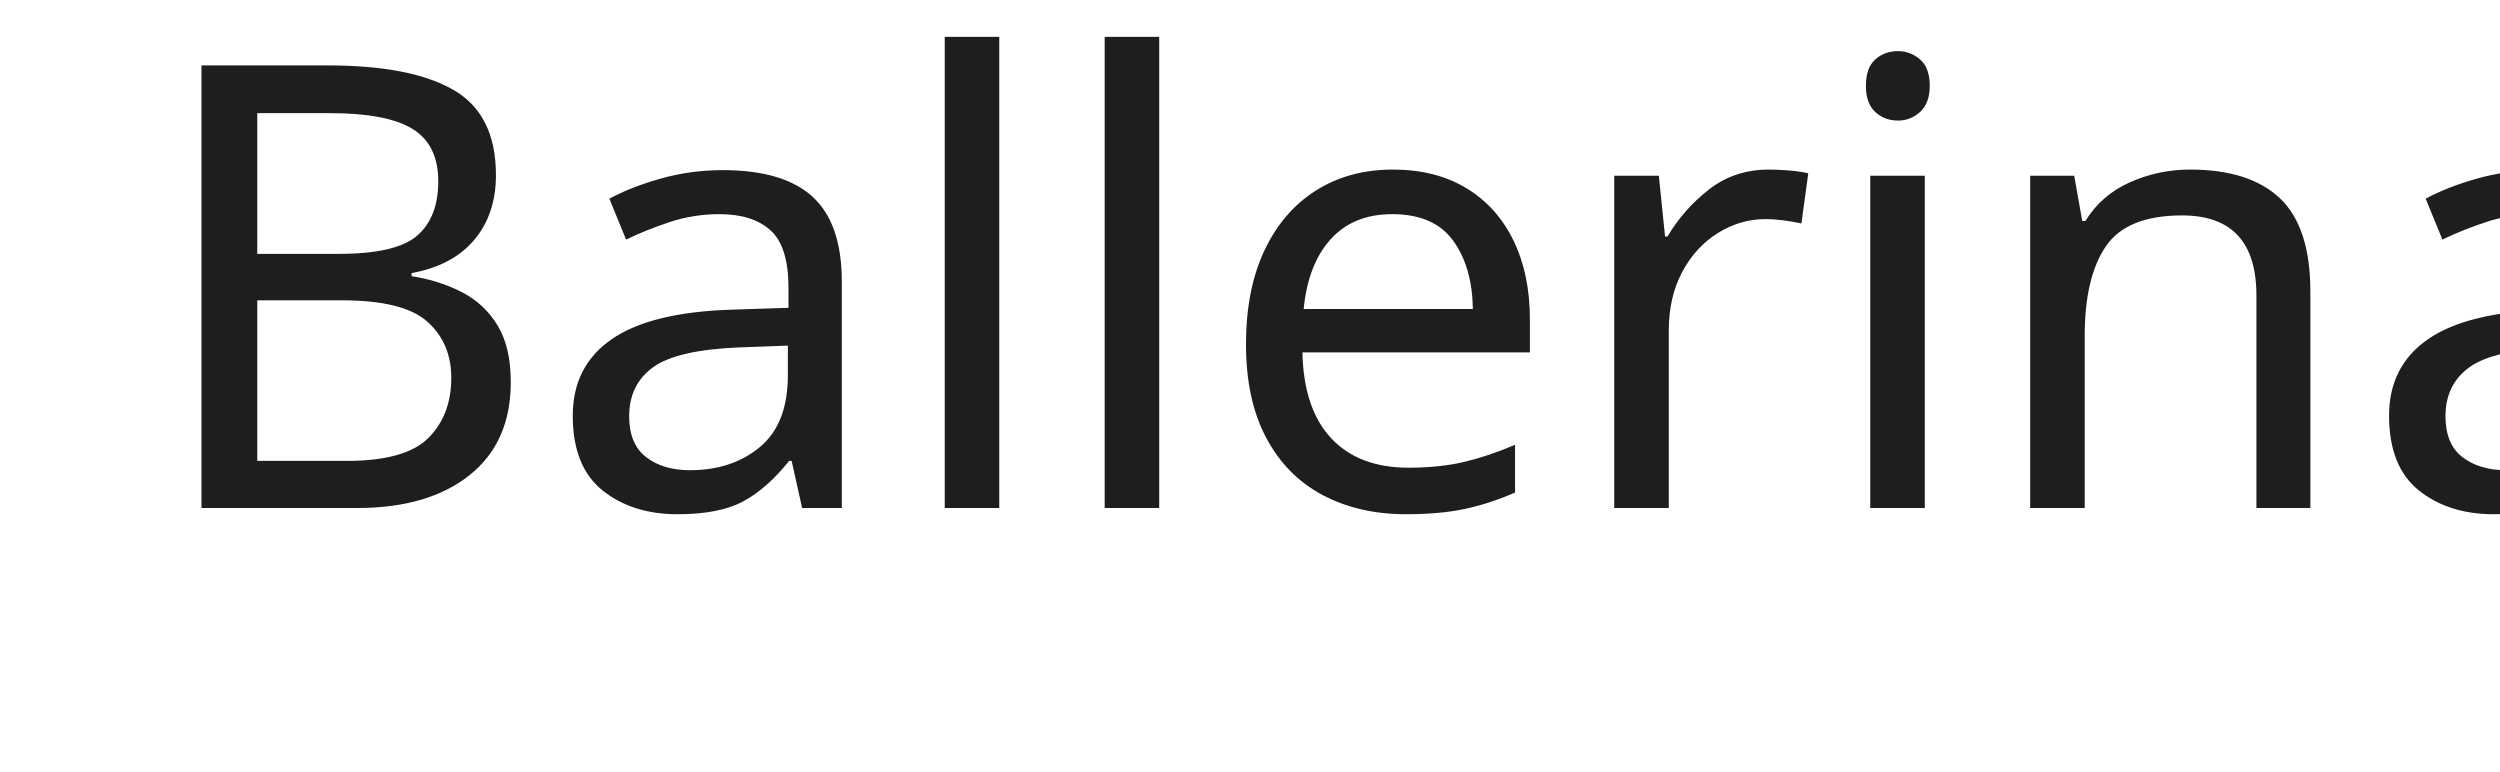
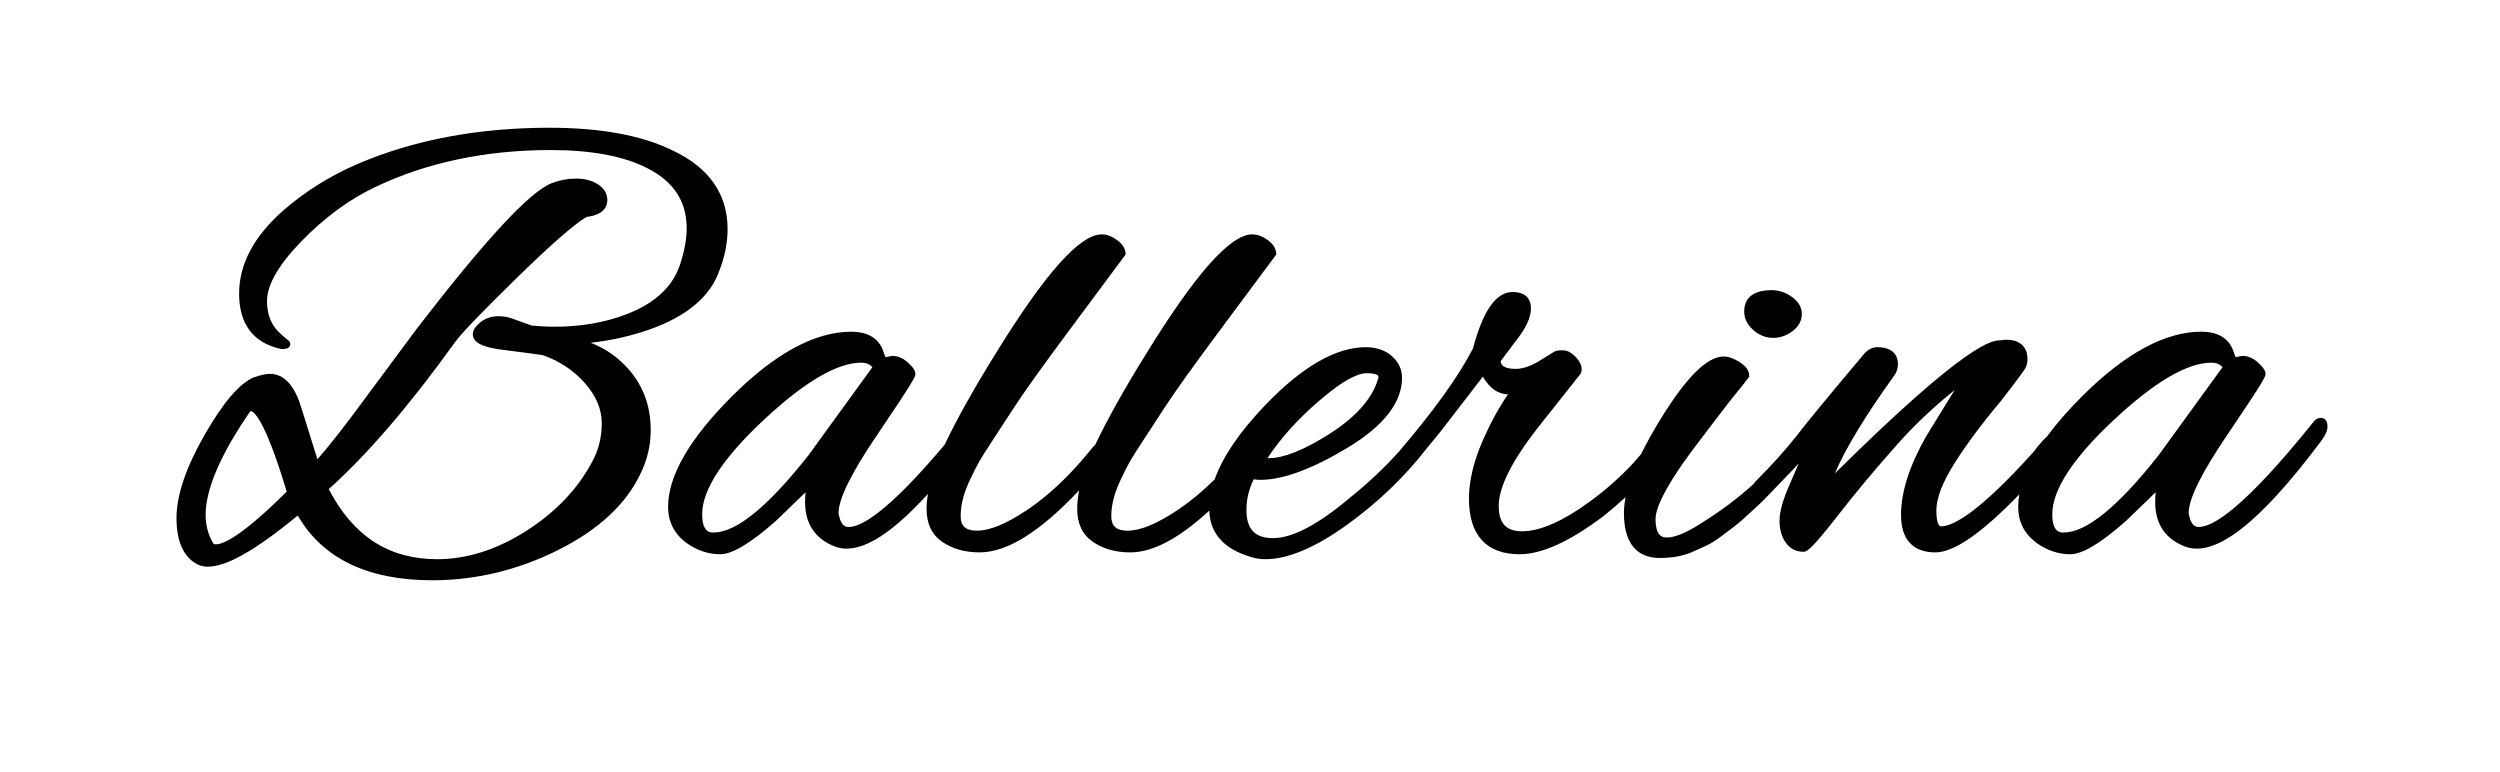
<svg xmlns="http://www.w3.org/2000/svg" version="1.1" id="Layer_1" x="0px" y="0px" viewBox="0 0 621.072 191.654" style="enable-background:new 0 0 621.072 191.654;" xml:space="preserve">
  <style type="text/css">
- 	.st0{fill:#1E1E1E;}
- 	.st1{font-family:'Roboto-Medium';}
- 	.st2{font-size:141px;}
- 	.st3{font-family:'AlexBrush-Regular';}
- 	.st4{font-size:154px;}
+ 	.st0{enable-background:new    ;}
</style>
-   <text transform="matrix(1 0 0 1 0 126.2036)">
-     <tspan x="0" y="0" class="st0 st1 st2"> </tspan>
-     <tspan x="35.112" y="0" class="st0 st3 st4">Ballerina  </tspan>
-   </text>
+   <g class="st0">
+ </g>
+   <g>
+     <path d="M146.715,85.159c5.096-0.577,9.978-1.674,14.583-3.279   c9.293-3.273,15.146-8.195,17.384-14.592c1.375-3.493,2.071-6.984,2.071-10.376   c0-8.697-4.597-15.271-13.647-19.531c-7.599-3.747-17.903-5.647-30.626-5.647   c-17.709,0-33.749,3.032-47.673,9.013c-6.742,2.905-12.891,6.742-18.28,11.407   c-7.38,6.432-11.123,13.421-11.123,20.773c0,7.583,3.475,12.211,10.328,13.758   l0.22,0.024c0.744,0,1.867,0,2.125-0.931c0.068-0.245,0.138-0.857-0.621-1.348   c-1.447-1.161-2.46-2.124-3.029-2.883c-1.39-1.759-2.095-4.038-2.095-6.771   c0-4.022,2.884-9.021,8.571-14.856c5.794-5.944,11.991-10.486,18.424-13.501   c12.741-6.066,27.363-9.142,43.46-9.142c10.159,0,18.243,1.517,24.033,4.512   c6.575,3.338,9.771,8.234,9.771,14.97c0,2.751-0.604,5.906-1.792,9.37   c-1.842,5.232-6.207,9.227-12.971,11.874c-5.402,2.101-11.498,3.167-18.118,3.167   c-1.594,0-3.487-0.098-5.627-0.292c-0.783-0.292-1.469-0.535-2.066-0.736   c-0.606-0.201-1.439-0.504-2.5-0.91c-1.191-0.452-2.425-0.681-3.666-0.681   c-2.246,0-4.107,0.843-5.48,2.449c-0.595,0.594-0.91,1.318-0.91,2.093   c0,2.56,4.09,3.397,7.652,3.842c4.501,0.563,7.689,0.986,9.738,1.292   c4.189,1.477,7.722,3.832,10.5,7c2.748,3.133,4.141,6.461,4.141,9.89   c0,3.506-0.787,6.711-2.348,9.542c-3.595,6.792-9.126,12.599-16.439,17.257   c-7.297,4.648-14.733,7.005-22.101,7.005c-12,0-20.818-5.694-26.938-17.401   c9.608-8.611,20.184-20.923,31.443-36.604c1.606-2.208,6.776-7.58,15.367-15.965   c8.402-8.205,14.205-13.272,17.253-15.068c4.247-0.504,5.147-2.557,5.147-4.205   c0-1.586-0.802-2.906-2.387-3.923c-1.443-0.921-3.257-1.389-5.389-1.389   c-2.063,0-4.103,0.386-6.063,1.147c-5.461,2.143-16.431,13.985-33.548,36.217   l-13.708,18.483c-4.447,6.048-8.114,10.705-10.926,13.875l-4.1-13.119   c-1.679-5.37-4.279-8.093-7.73-8.093c-0.934,0-2.196,0.269-3.934,0.849   c-3.63,1.542-7.665,6.265-12.335,14.439c-4.583,8.021-6.908,14.924-6.908,20.516   c0,5.813,1.732,9.685,5.172,11.52c4.348,2.181,12.417-1.801,24.951-12.134   c6.154,10.68,17.384,16.091,33.401,16.091c10.785,0,21.298-2.522,31.248-7.498   c10.014-5.007,16.903-11.381,20.467-18.927c1.705-3.414,2.569-7.088,2.569-10.92   c0-6.406-2.197-11.851-6.53-16.184C152.66,88.156,149.847,86.33,146.715,85.159z    M53.627,135.222c-0.512,0-0.623-0.186-0.679-0.278   c-1.236-2.089-1.863-4.457-1.863-7.037c0-6.393,3.725-15.04,11.071-25.705   c0.071-0.034,0.132-0.062,0.184-0.082c0.68,0.127,3.426,1.867,8.81,19.761   l0.051,0.17l0.047,0.063C60.347,132.928,55.649,135.222,53.627,135.222z" />
+     <path d="M435.572,81.994c1.463,1.29,3.109,1.944,4.896,1.944   c1.757,0,3.386-0.561,4.84-1.667c1.54-1.169,2.32-2.603,2.32-4.261   c0-1.671-0.842-3.111-2.503-4.282l-0.001-0   c-1.552-1.092-3.222-1.645-4.964-1.645c-5.663,0-6.852,2.889-6.852,5.312   C433.308,79.127,434.07,80.675,435.572,81.994z" />
+     <path d="M576.604,103.806c-0.508,0-1.246,0.176-1.858,0.99   c-17.316,21.584-25.045,26.114-28.479,26.114c-0.496,0-1.813,0-2.411-2.754   l-0.029-0.104c-0.067-0.203-0.102-0.407-0.102-0.607   c0-3.478,3.154-9.896,9.376-19.075c9.72-14.346,9.72-14.917,9.72-15.421   c0-0.839-0.577-1.733-1.871-2.9c-1.212-1.089-2.524-1.642-3.902-1.642   l-1.657,0.332c-0.007-0.02-0.015-0.04-0.022-0.062   c-0.207-0.565-0.463-1.261-0.807-2.167c-1.307-2.727-3.89-4.11-7.678-4.11   c-8.958,0-18.885,5.357-29.504,15.922c-3.543,3.525-6.489,6.904-8.861,10.133   c-0.514,0.428-1.262,1.223-2.49,2.699c-0.636,0.888-0.881,1.17-1.008,1.299   c-13.627,15.127-19.93,18.303-22.818,18.303c-0.724,0-1.156-1.469-1.156-3.928   c0-3.078,1.528-7.043,4.541-11.784c3.091-4.865,6.923-10.009,11.419-15.323   c5.934-7.651,6.18-8.262,6.299-8.56c0.252-0.631,0.379-1.273,0.379-1.91   c0-3.127-1.887-4.85-5.312-4.85c-0.447,0-0.933,0.05-1.481,0.153   c-2.044,0.008-8.19,0.525-41.052,33.05c2.62-6.191,7.65-14.468,15.009-24.689   l0.083-0.138c0.377-0.754,0.567-1.526,0.567-2.294   c0-1.582-0.67-4.234-5.158-4.234c-1.354,0-2.606,0.756-3.69,2.203   c-8.28,9.814-13.835,16.562-16.497,20.043c-2.738,3.45-6.028,7.1-9.78,10.85   c-0.309,0.309-0.554,0.611-0.768,0.91c-3.802,3.473-8.213,6.783-13.23,9.888   c-3.515,2.246-6.287,3.385-8.24,3.385c-0.853,0-2.85,0-2.85-4.621   c0-2.408,1.968-7.824,11.345-19.952c1.334-1.745,2.722-3.568,4.161-5.471   c1.43-1.89,2.563-3.359,3.37-4.367c0.818-1.021,1.585-1.968,2.302-2.839   c0.724-0.878,1.359-1.699,1.89-2.441l0.187-0.261v-0.321   c0-1.194-0.78-2.275-2.387-3.307c-1.443-0.921-2.789-1.388-4.029-1.388h-0.001   c-4.094,0.113-9.148,5.129-15.453,15.334c-1.984,3.21-3.638,6.177-4.977,8.922   c-0.495,0.562-1.053,1.205-1.685,1.939c-3.326,3.629-7.058,6.952-11.096,9.879   c-6.671,4.88-12.326,7.354-16.811,7.354c-3.94,0-5.776-2.007-5.776-6.315   c0-4.625,3.245-11.128,9.64-19.321l10.626-13.398l0.153-0.271   c0.447-1.194,0.072-2.469-1.118-3.792c-1.119-1.241-2.25-1.87-3.36-1.87   c-1.285,0-1.712,0.123-2.064,0.302l-3.988,2.455   c-2.091,1.236-3.992,1.863-5.651,1.863c-3.256,0-3.703-1.164-3.765-1.913   l3.465-4.62c2.739-3.398,4.071-6.172,4.071-8.482   c0-1.524-0.59-4.08-4.542-4.08c-4.131,0-7.359,4.592-9.87,14.037   c-3.622,7.011-9.865,15.69-18.541,25.785   c-3.515,3.897-7.514,7.66-11.966,11.236   c-7.888,6.688-14.328,10.08-19.143,10.08c-4.519,0-6.623-2.227-6.623-7.008   c0-2.645,0.614-5.201,1.825-7.613c0.502,0.097,1.045,0.144,1.641,0.144   c5.598,0,12.897-2.691,21.692-7.998c8.955-5.405,13.496-11.237,13.496-17.334   c0-2.14-0.867-3.975-2.58-5.455c-1.671-1.438-3.834-2.167-6.429-2.167   c-7.438,0-15.867,4.871-25.054,14.477c-6.315,6.604-10.487,12.749-12.475,18.355   c-2.982,2.945-6.015,5.474-9.074,7.533c-5.145,3.463-9.361,5.219-12.532,5.219   c-2.823,0-4.082-1.116-4.082-3.62c0-2.911,0.845-6.076,2.523-9.43   c0.801-1.704,1.514-3.105,2.119-4.165c0.61-1.066,1.557-2.577,2.816-4.489   c1.283-1.95,3.209-4.904,5.778-8.861c2.544-3.918,7.221-10.455,13.9-19.428   c6.724-9.034,11.267-15.144,13.63-18.327l0.235-0.316l-0.044-0.391   c-0.136-1.213-0.87-2.305-2.184-3.244c-1.247-0.89-2.505-1.341-3.738-1.341   c-5.453,0-14.093,9.727-26.414,29.733c-5.382,8.662-9.585,16.185-12.581,22.489   c-0.469,0.439-0.969,1.014-1.511,1.738c-4.947,6.056-10.107,10.912-15.338,14.434   c-5.145,3.463-9.361,5.219-12.532,5.219c-2.823,0-4.082-1.116-4.082-3.62   c0-2.911,0.845-6.076,2.523-9.43c0.801-1.704,1.514-3.105,2.119-4.165   c0.61-1.066,1.557-2.577,2.816-4.489c1.283-1.95,3.209-4.904,5.778-8.861   c2.544-3.918,7.221-10.455,13.9-19.428   c6.724-9.034,11.267-15.144,13.63-18.327l0.235-0.316l-0.044-0.391   c-0.136-1.213-0.87-2.305-2.184-3.244c-1.247-0.89-2.505-1.341-3.738-1.341   c-5.453,0-14.093,9.727-26.414,29.733c-5.389,8.672-9.595,16.203-12.591,22.511   c-14.083,16.728-20.715,20.444-23.825,20.444c-0.496,0-1.813,0-2.411-2.754   l-0.029-0.107c-0.067-0.2-0.102-0.403-0.102-0.604   c0-3.478,3.154-9.896,9.375-19.075c9.72-14.346,9.72-14.917,9.72-15.421   c0-0.839-0.577-1.733-1.872-2.9c-1.211-1.089-2.524-1.642-3.902-1.642   l-1.657,0.333c-0.007-0.02-0.015-0.04-0.022-0.062   c-0.207-0.565-0.463-1.261-0.807-2.167c-1.306-2.727-3.889-4.11-7.678-4.11   c-8.958,0-18.884,5.357-29.503,15.922c-10.618,10.566-16.002,19.847-16.002,27.582   c0,3.707,1.535,6.724,4.58,8.978c2.622,1.859,5.433,2.802,8.355,2.802   c3,0,7.523-2.701,13.862-8.289l7.361-7.123c-0.083,0.802-0.125,1.604-0.125,2.4   c0,5.464,2.495,9.197,7.424,11.1c5.556,2.092,13.137-2.133,23.081-13.062   c-0.209,1.308-0.323,2.558-0.323,3.734c0,3.676,1.34,6.441,3.982,8.221   c2.515,1.697,5.605,2.558,9.184,2.558c6.842,0,14.949-5.051,24.738-15.416   c-0.315,1.641-0.483,3.193-0.483,4.637c0,3.676,1.34,6.441,3.982,8.221   c2.515,1.697,5.605,2.558,9.184,2.558c5.62,0,12.096-3.419,19.653-10.378   c0.187,5.755,3.732,9.651,10.522,11.56c1.023,0.34,2.166,0.513,3.396,0.513   c5.631,0,12.513-2.913,20.452-8.659c7.565-5.475,14.149-11.808,19.616-18.835   c1.036-1.237,2.204-2.659,3.534-4.311l10.443-13.547   c1.685,2.885,3.78,4.36,6.246,4.389c-2.225,3.207-4.315,7.024-6.23,11.38   c-2.305,5.235-3.473,10.138-3.473,14.57c0,9.016,4.34,13.781,12.55,13.781   c5.511,0,12.255-3.037,20.638-9.3c2.01-1.583,3.916-3.221,5.73-4.896   c-0.274,1.406-0.419,2.728-0.419,3.957c0,9.228,4.814,11.164,8.854,11.164   c3.101,0,5.823-0.494,8.119-1.479c1.33-0.614,2.509-1.151,3.534-1.613   c1.096-0.494,2.354-1.285,3.74-2.352c1.304-1.003,2.33-1.772,3.053-2.289   c0.758-0.542,1.853-1.476,3.254-2.774c1.381-1.277,2.325-2.148,2.839-2.609   c0.543-0.488,1.518-1.464,2.899-2.897c1.387-1.437,3.26-3.39,5.623-5.855   c0.418-0.436,0.79-0.838,1.123-1.209l0.393-0.412   c-1.022,2.31-1.925,4.397-2.697,6.241c-1.399,3.335-2.08,5.955-2.08,8.01   c0,2.097,0.499,3.892,1.48,5.335c1.049,1.547,2.587,2.364,4.447,2.364   c0.699,0,1.57,0,8.567-9.011c4.44-5.716,9.426-11.683,14.818-17.735   c4.231-4.751,8.989-9.251,14.188-13.425l-7.025,11.417   c-4.175,7.305-6.292,13.896-6.292,19.592c0,7.699,4.647,9.315,8.546,9.315   c4.611,0,11.466-4.736,20.839-14.419c-0.182,1.059-0.278,2.094-0.278,3.102   c0,3.707,1.535,6.723,4.58,8.978c2.621,1.859,5.433,2.802,8.355,2.802   c3.001,0,7.523-2.701,13.862-8.289l7.361-7.123c-0.083,0.802-0.125,1.604-0.125,2.4   c0,5.464,2.495,9.198,7.424,11.1c7.405,2.792,18.404-5.641,33.8-26.207   c1.067-1.422,1.587-2.601,1.587-3.604   C578.22,103.961,576.983,103.806,576.604,103.806z M552.128,91.235l-15.889,21.884   c-10.02,12.725-17.941,19.177-23.546,19.177c-0.853,0-2.85,0-2.85-4.544   c0-6.049,5.126-13.912,15.237-23.371c10.128-9.478,18.292-14.284,24.265-14.284   C550.589,90.098,551.489,90.462,552.128,91.235z M315.268,113.816   c-0.126,0-0.25-0.004-0.373-0.011c3.463-5.296,8.199-10.441,14.102-15.314   c4.617-3.833,8.159-5.775,10.527-5.775c1.415,0,2.927,0.223,2.927,0.849   c0,0.28-0.08,0.621-0.257,1.069c-1.561,4.682-5.542,9.09-11.833,13.103   C324.035,111.77,318.956,113.816,315.268,113.816z M216.721,91.235l-15.888,21.884   c-10.02,12.725-17.942,19.177-23.546,19.177c-0.853,0-2.85,0-2.85-4.544   c0-6.049,5.126-13.912,15.237-23.371c10.129-9.478,18.293-14.284,24.265-14.284   C215.182,90.098,216.082,90.462,216.721,91.235z" />
+   </g>
</svg>
